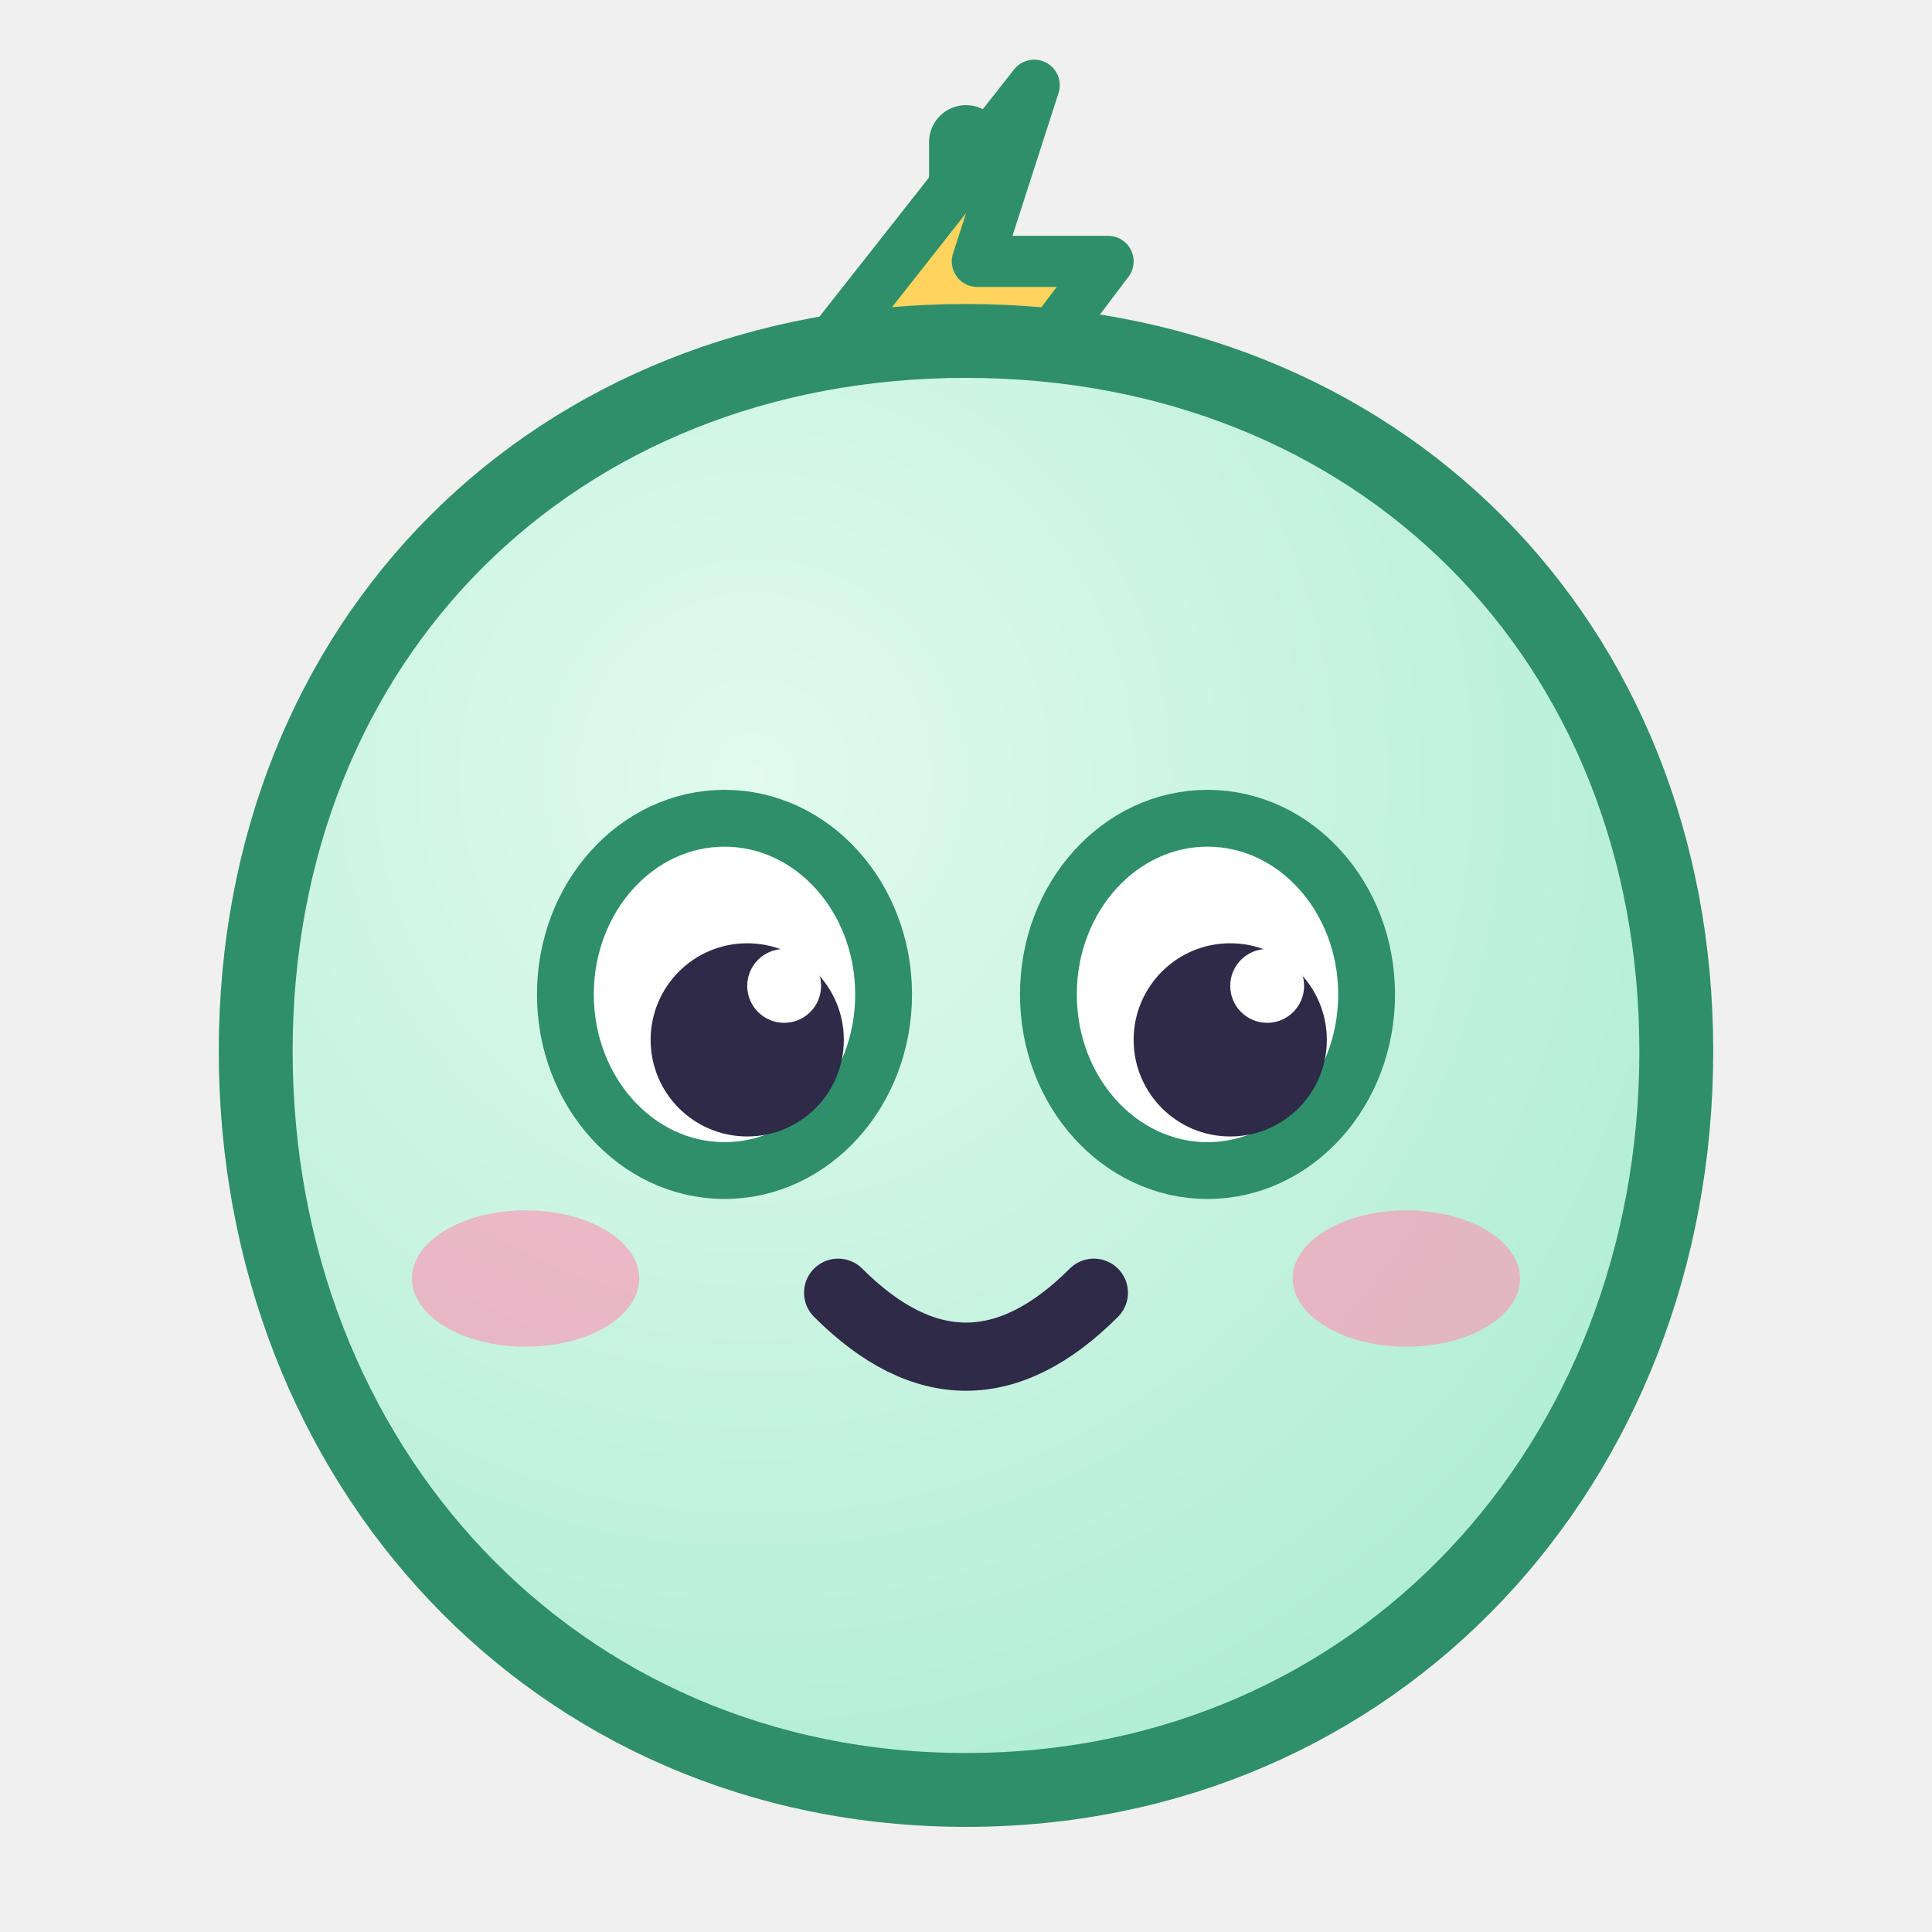
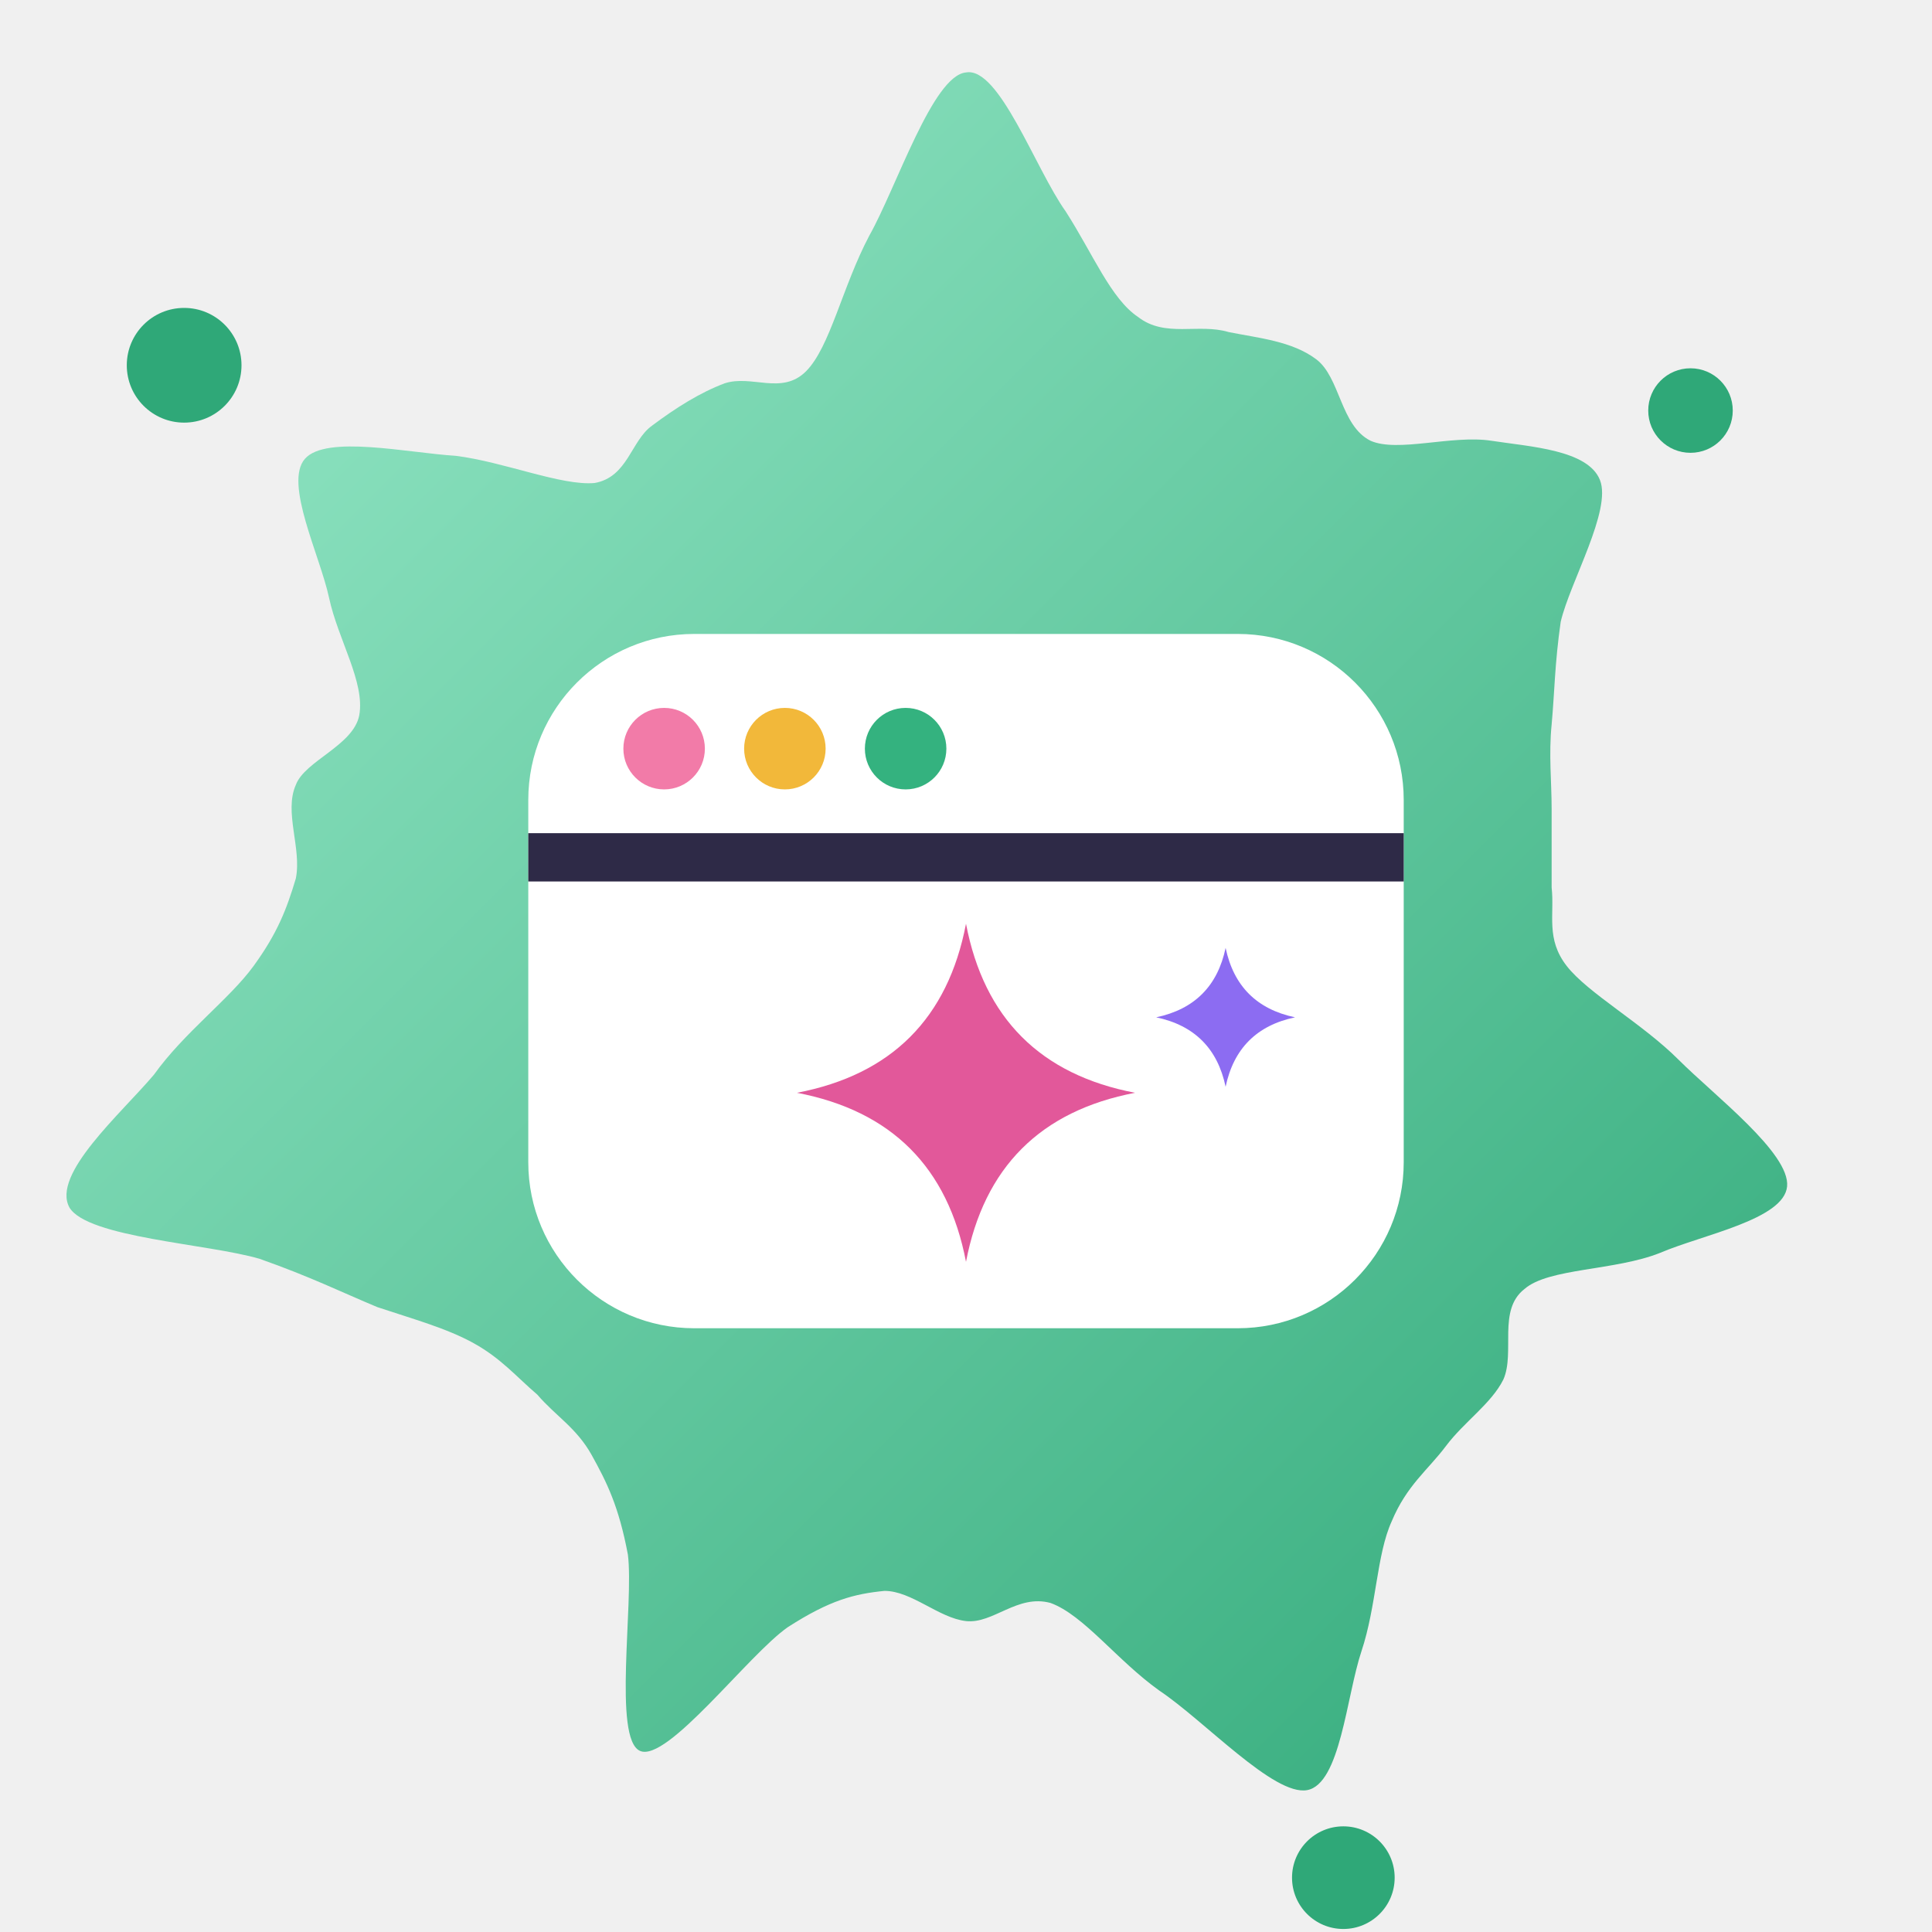
- <svg xmlns="http://www.w3.org/2000/svg" viewBox="-2 -2 68 68">
+ <svg xmlns="http://www.w3.org/2000/svg" viewBox="0 0 64 64">
  <defs>
-     <radialGradient id="f" cx=".35" cy=".3" r=".9">
-       <stop offset="0" stop-color="#E2FAEF" />
-       <stop offset="1" stop-color="#A6EBCF" />
-     </radialGradient>
+     <linearGradient id="fv" x1="0" y1="0" x2="1" y2="1">
+       <stop offset="0" stop-color="#9BEBCB" />
+       <stop offset="1" stop-color="#2FA878" />
+     </linearGradient>
  </defs>
-   <path d="M32 9V3" stroke="#2E8F6A" stroke-width="2.6" stroke-linecap="round" />
-   <path d="M34.4-1 27 8.4h4.6l-2 6.6 7.4-9.8h-4.6l2-6.2Z" fill="#FFD45E" stroke="#2E8F6A" stroke-width="1.8" stroke-linejoin="round" transform="translate(0 2)" />
-   <path d="M32 10c14.5 0 25 10.5 25 25S46.5 61 32 61 7 49.5 7 35s10.5-25 25-25Z" fill="url(#f)" stroke="#2E8F6A" stroke-width="2.6" />
-   <ellipse cx="23.5" cy="33" rx="5.6" ry="6.2" fill="#fff" stroke="#2E8F6A" stroke-width="2" />
-   <ellipse cx="40.5" cy="33" rx="5.6" ry="6.2" fill="#fff" stroke="#2E8F6A" stroke-width="2" />
-   <circle cx="24.3" cy="34.6" r="3.4" fill="#2E2A47" />
-   <circle cx="41.3" cy="34.6" r="3.4" fill="#2E2A47" />
-   <circle cx="25.6" cy="32.7" r="1.3" fill="#fff" />
-   <circle cx="42.6" cy="32.7" r="1.3" fill="#fff" />
-   <ellipse cx="16.5" cy="43" rx="4" ry="2.4" fill="#FF8FB5" opacity=".6" />
-   <ellipse cx="47.5" cy="43" rx="4" ry="2.4" fill="#FF8FB5" opacity=".6" />
-   <path d="M27.5 43.5q4.5 4.5 9 0" fill="none" stroke="#2E2A47" stroke-width="2.4" stroke-linecap="round" />
+   <path d="M51.9 32.0C52.6 32.9 54.4 33.9 55.6 35.1C56.8 36.3 59.3 38.2 59.2 39.3C59.1 40.4 56.4 40.9 55.0 41.5C53.5 42.1 51.3 42.0 50.5 42.7C49.6 43.4 50.2 44.8 49.8 45.7C49.4 46.5 48.5 47.1 47.9 47.9C47.3 48.7 46.6 49.2 46.1 50.4C45.6 51.5 45.6 53.2 45.1 54.7C44.6 56.2 44.4 59.1 43.3 59.3C42.2 59.5 39.9 57.0 38.4 56.0C37.0 55.0 35.9 53.5 34.8 53.1C33.7 52.8 32.9 53.8 32.0 53.7C31.1 53.6 30.2 52.7 29.3 52.7C28.3 52.8 27.5 53.0 26.1 53.9C24.8 54.8 22.1 58.4 21.2 58.0C20.3 57.6 21.0 53.1 20.8 51.5C20.5 49.9 20.1 49.1 19.6 48.2C19.1 47.3 18.4 46.9 17.8 46.2C17.1 45.6 16.6 45.0 15.7 44.5C14.8 44.0 13.7 43.7 12.5 43.3C11.3 42.8 10.3 42.3 8.6 41.7C6.9 41.2 2.9 41.0 2.3 40.0C1.7 38.9 4.0 36.9 5.1 35.6C6.1 34.2 7.6 33.1 8.4 32.0C9.2 30.9 9.5 30.1 9.8 29.1C10.0 28.1 9.4 26.9 9.8 26.0C10.1 25.2 11.7 24.7 11.9 23.7C12.1 22.6 11.2 21.2 10.9 19.8C10.6 18.4 9.4 16.0 10.1 15.2C10.8 14.4 13.5 15.0 15.1 15.1C16.7 15.3 18.6 16.1 19.7 16.0C20.8 15.8 20.9 14.6 21.6 14.1C22.4 13.5 23.2 13.0 24.0 12.7C24.9 12.4 25.9 13.1 26.7 12.3C27.5 11.5 27.9 9.5 28.8 7.8C29.7 6.2 30.9 2.5 32.0 2.4C33.1 2.2 34.3 5.6 35.3 7.0C36.2 8.4 36.8 9.9 37.7 10.5C38.6 11.2 39.7 10.7 40.7 11.0C41.7 11.2 42.8 11.3 43.6 11.9C44.4 12.5 44.4 14.1 45.4 14.6C46.3 15.0 48.1 14.4 49.4 14.6C50.7 14.8 52.6 14.9 53.0 15.9C53.4 16.9 52.0 19.3 51.7 20.6C51.5 22.0 51.5 22.9 51.4 24.0C51.3 25.0 51.4 25.9 51.4 26.8C51.4 27.7 51.4 28.6 51.4 29.4C51.5 30.3 51.2 31.1 51.9 32.0Z" fill="url(#fv)" />
+   <circle cx="44.5" cy="62.2" r="1.7" fill="#2FA878" />
+   <circle cx="6.1" cy="12.1" r="1.9" fill="#2FA878" />
+   <circle cx="56.0" cy="13.6" r="1.4" fill="#2FA878" />
+   <rect x="17.5" y="21" width="29" height="23" rx="5.5" fill="#fff" />
+   <path d="M17.5 28.4h29" stroke="#2E2A47" stroke-width="1.6" />
+   <circle cx="22" cy="24.8" r="1.35" fill="#F27BA8" />
+   <circle cx="26" cy="24.8" r="1.35" fill="#F2B83A" />
+   <circle cx="30" cy="24.8" r="1.35" fill="#34B27F" />
+   <path d="M32 30.6Q32.9 35.3 37.6 36.2 32.9 37.1 32 41.8 31.1 37.1 26.4 36.2 31.1 35.3 32 30.6Z" fill="#E2589A" />
+   <path d="M40.6 31.4q.4 1.9 2.3 2.3-1.9.4-2.3 2.3-.4-1.9-2.3-2.3 1.9-.4 2.3-2.3Z" fill="#8C6CF2" />
</svg>
